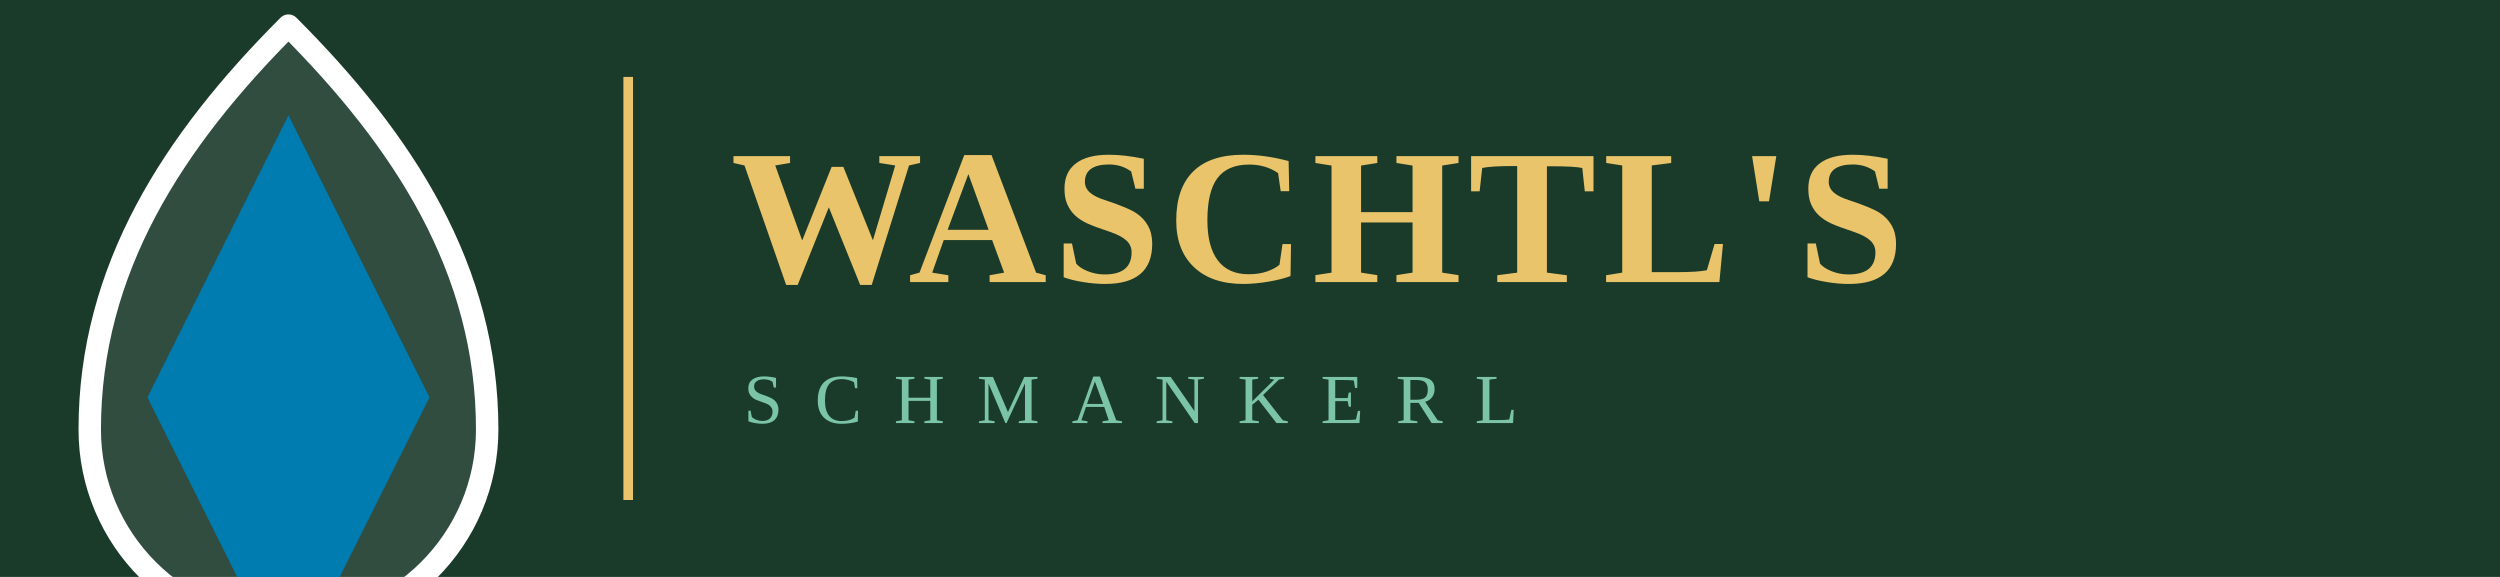
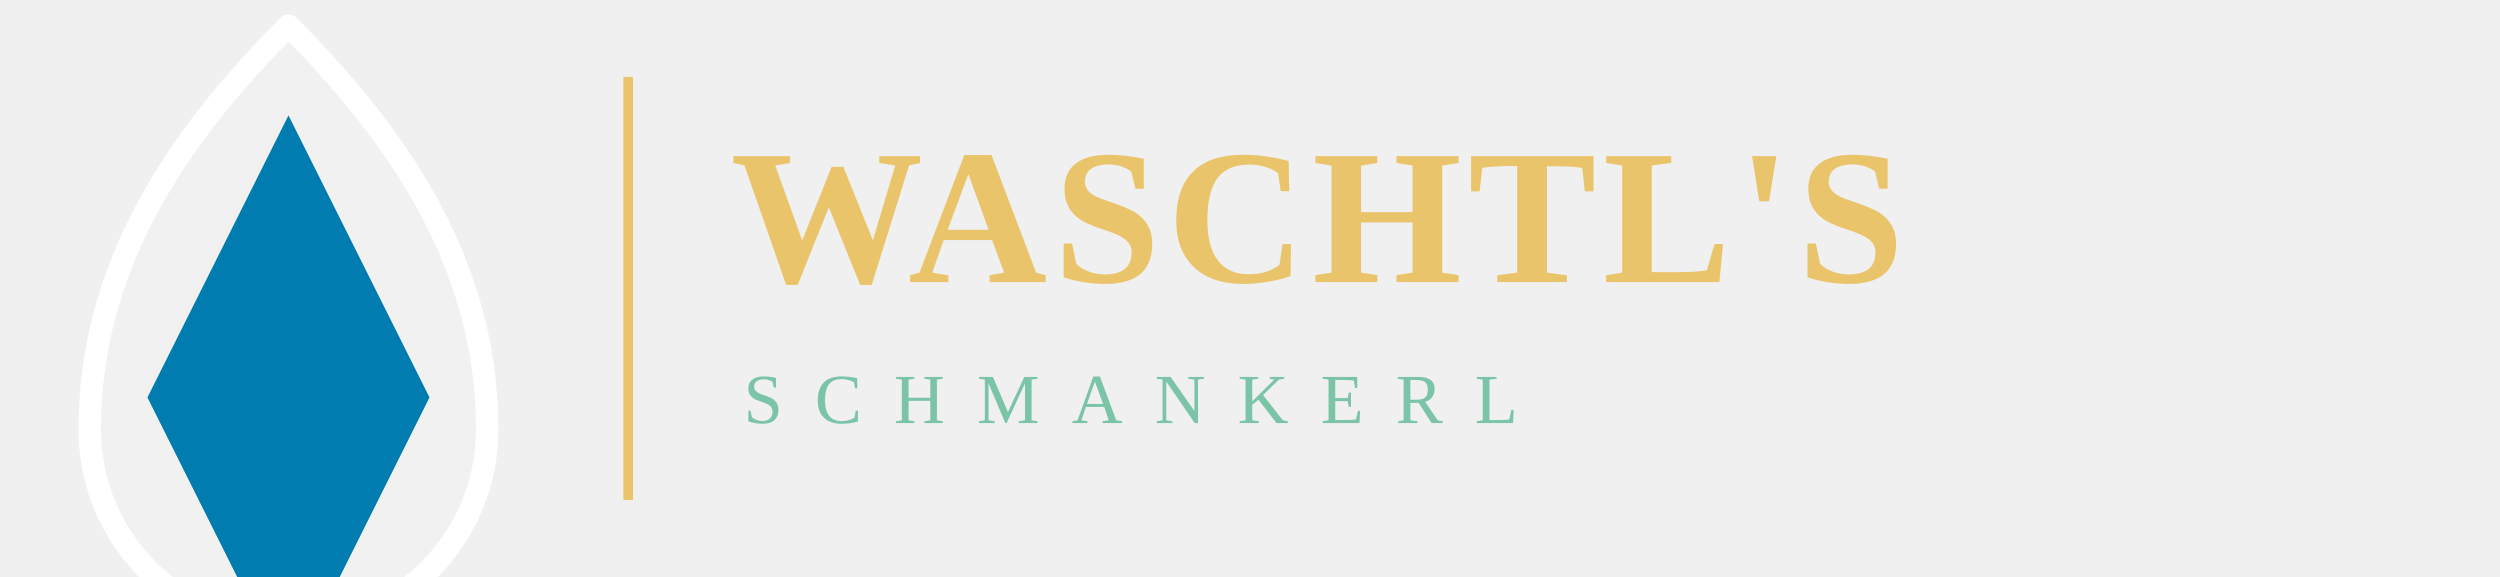
<svg xmlns="http://www.w3.org/2000/svg" viewBox="0 0 390 90" width="390" height="90">
  <defs>
    <clipPath id="drop-h">
      <path d="M 45,4 C 63,22 76,42 76,67 A 31,31 0 1,1 14,67 C 14,42 27,22 45,4 Z" />
    </clipPath>
  </defs>
-   <rect width="390" height="90" fill="#1a3a2a" />
  <path d="M 45,4 C 63,22 76,42 76,67 A 31,31 0 1,1 14,67 C 14,42 27,22 45,4 Z" fill="white" opacity="0.1" />
  <path d="M 45,18 L 67,62 L 45,106 L 23,62 Z" fill="#007CB0" clip-path="url(#drop-h)" />
  <path d="M 45,4 C 63,22 76,42 76,67 A 31,31 0 1,1 14,67 C 14,42 27,22 45,4 Z" fill="none" stroke="white" stroke-width="3.5" stroke-linejoin="round" />
  <line x1="98" y1="12" x2="98" y2="78" stroke="#e9c46a" stroke-width="1.5" />
  <text x="114" y="44" font-family="Georgia,'Times New Roman',serif" font-size="30" font-weight="bold" fill="#e9c46a" letter-spacing="1">WASCHTL'S</text>
  <text x="116" y="66" font-family="Georgia,'Times New Roman',serif" font-size="11" fill="#7bc4a8" letter-spacing="5">SCHMANKERL</text>
</svg>
